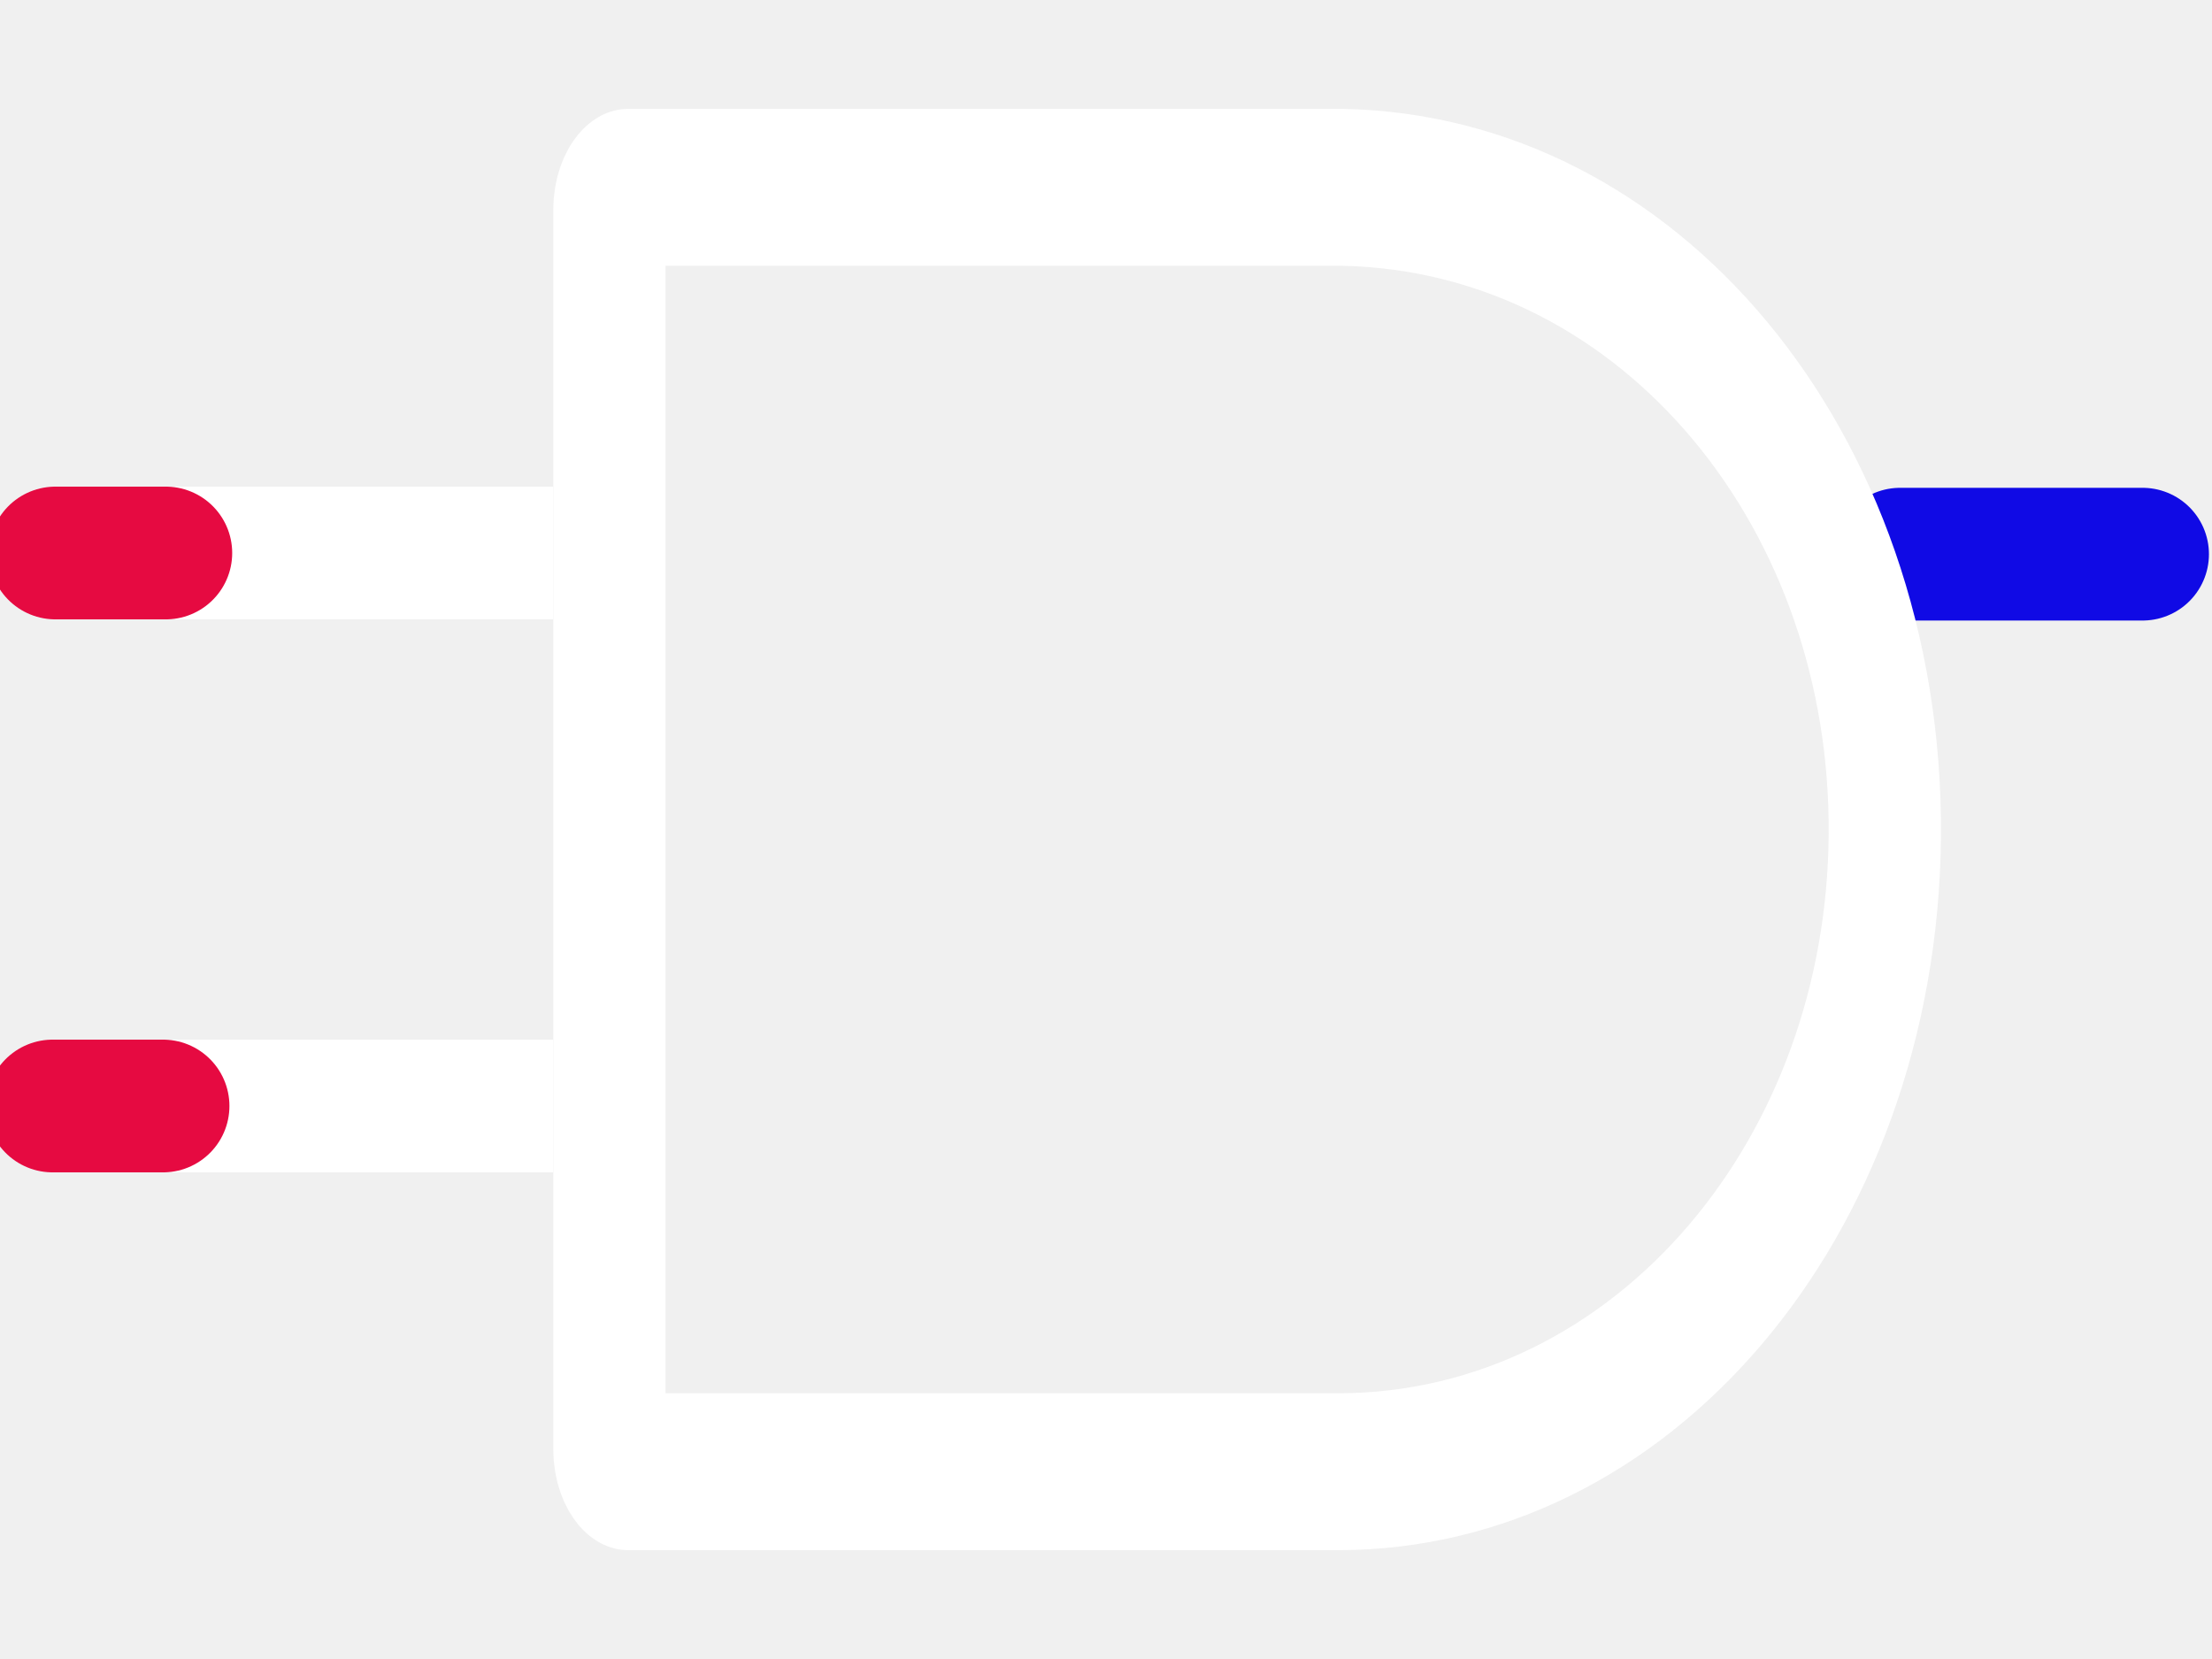
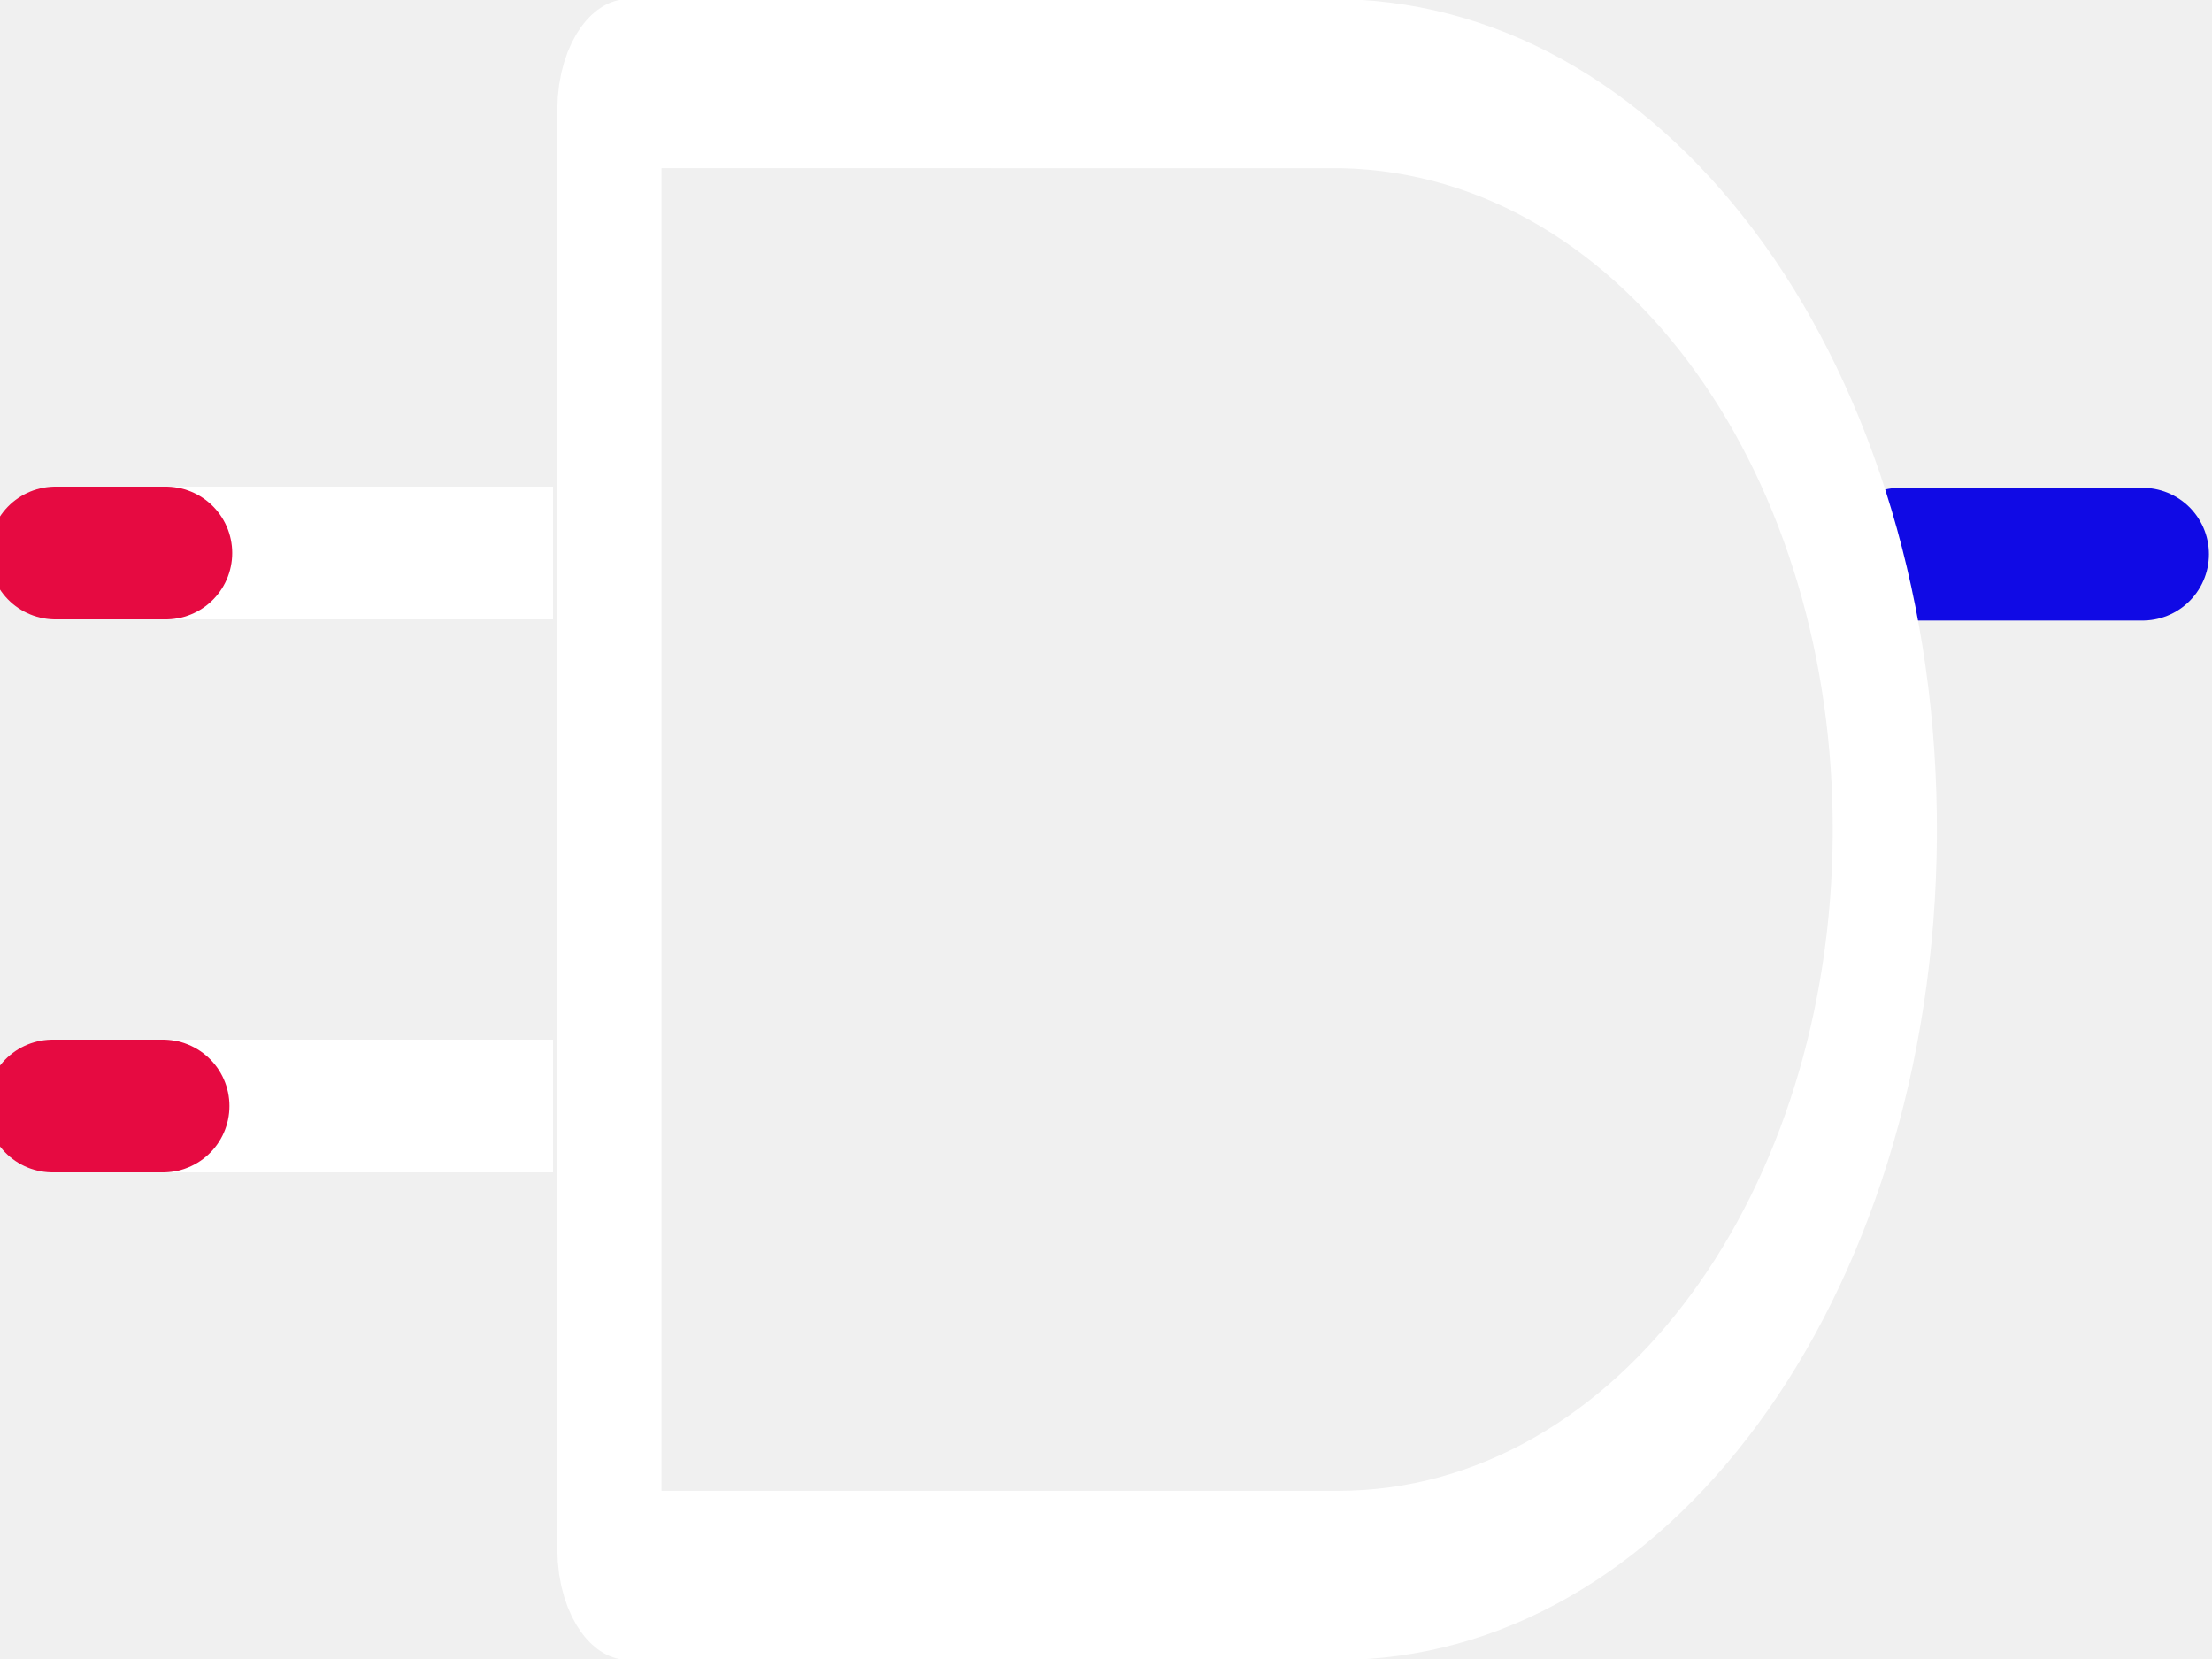
<svg xmlns="http://www.w3.org/2000/svg" width="100cm" height="75cm" viewBox="0 0 1000 750" version="1.1" id="svg1">
  <defs id="defs1" />
  <path style="fill:#ff0000;stroke:#100ae5;stroke-width:60;stroke-linecap:round;stroke-linejoin:round;stroke-miterlimit:2;stroke-dasharray:none;stroke-opacity:1" d="M 858.987,250.529 H 968.616" id="path1" />
-   <g id="layer1" transform="matrix(3.337378,0,0,4.663711,194.787,-114.6896)" style="stroke-width:15.208;stroke-dasharray:none">
-     <g id="g2" transform="matrix(0,1.750959,-1.750959,0,275.2031,-66.80418)" style="stroke-width:8.686;stroke-dasharray:none">
-       <path style="fill:none;stroke:#ffffff;stroke-width:8.686;stroke-linecap:round;stroke-linejoin:round;stroke-dasharray:none" d="m 133.674,141.908 c 0,0.805 -0.554,1.453 -1.242,1.453 H 63.809 c -0.688,0 -1.242,-0.648 -1.242,-1.453 l 0.002,-55.241 C 62.894,62.762 78.893,44.503 98.414,44.691 117.934,44.88 133.674,63.446 133.674,87.01 Z" id="rect2" />
+   <g id="layer1" transform="matrix(3.337378,0,0,5.416538,194.787,-193.7365)" style="stroke-width:14.112;stroke-dasharray:none">
+     <g id="g2" transform="matrix(0,1.750959,-1.750959,0,275.2031,-66.80418)" style="stroke-width:8.06;stroke-dasharray:none">
+       <path style="fill:none;stroke:#ffffff;stroke-width:8.06;stroke-linecap:round;stroke-linejoin:round;stroke-dasharray:none" d="m 133.674,141.908 c 0,0.805 -0.554,1.453 -1.242,1.453 H 63.809 c -0.688,0 -1.242,-0.648 -1.242,-1.453 l 0.002,-55.241 C 62.894,62.762 78.893,44.503 98.414,44.691 117.934,44.88 133.674,63.446 133.674,87.01 Z" id="rect2" />
    </g>
  </g>
  <path style="fill:none;stroke:#ffffff;stroke-width:60;stroke-linecap:butt;stroke-linejoin:round;stroke-miterlimit:2;stroke-dasharray:none" d="M 25.934,250 250,250" id="path6" />
  <path style="fill:none;stroke:#ffffff;stroke-width:60;stroke-linecap:butt;stroke-linejoin:round;stroke-miterlimit:2;stroke-dasharray:none" d="M 24.864,500 H 250" id="path7" />
  <path style="fill:#ff0000;stroke:#e60a41;stroke-width:60;stroke-linecap:round;stroke-linejoin:round;stroke-miterlimit:2;stroke-dasharray:none;stroke-opacity:1" d="M 23.782,500 H 73.718" id="path2" />
  <path style="fill:#ff0000;stroke:#e60a41;stroke-width:60;stroke-linecap:round;stroke-linejoin:round;stroke-miterlimit:2;stroke-dasharray:none;stroke-opacity:1" d="M 25.032,250 H 74.968" id="path3" />
</svg>
